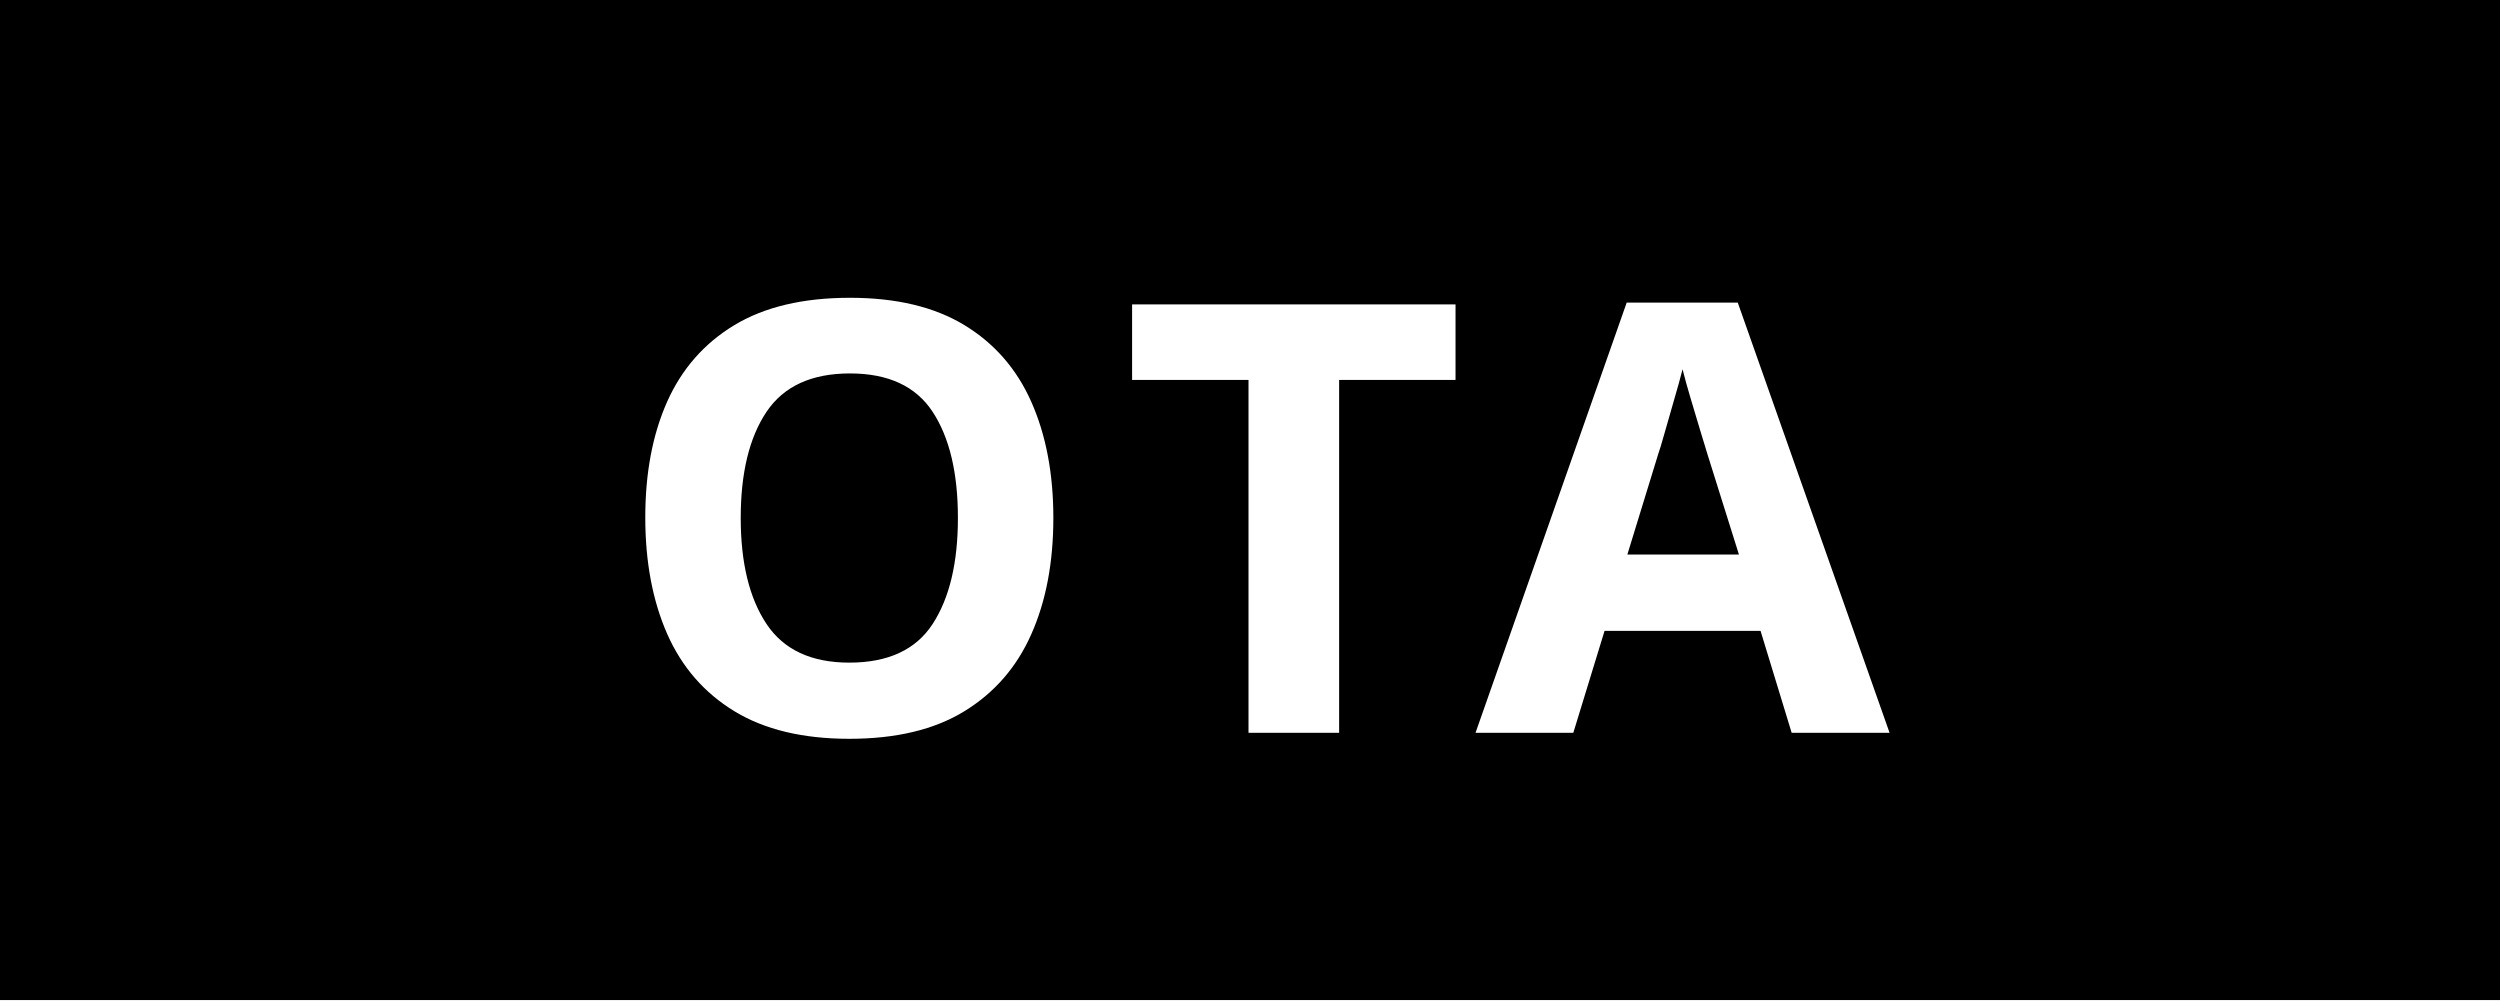
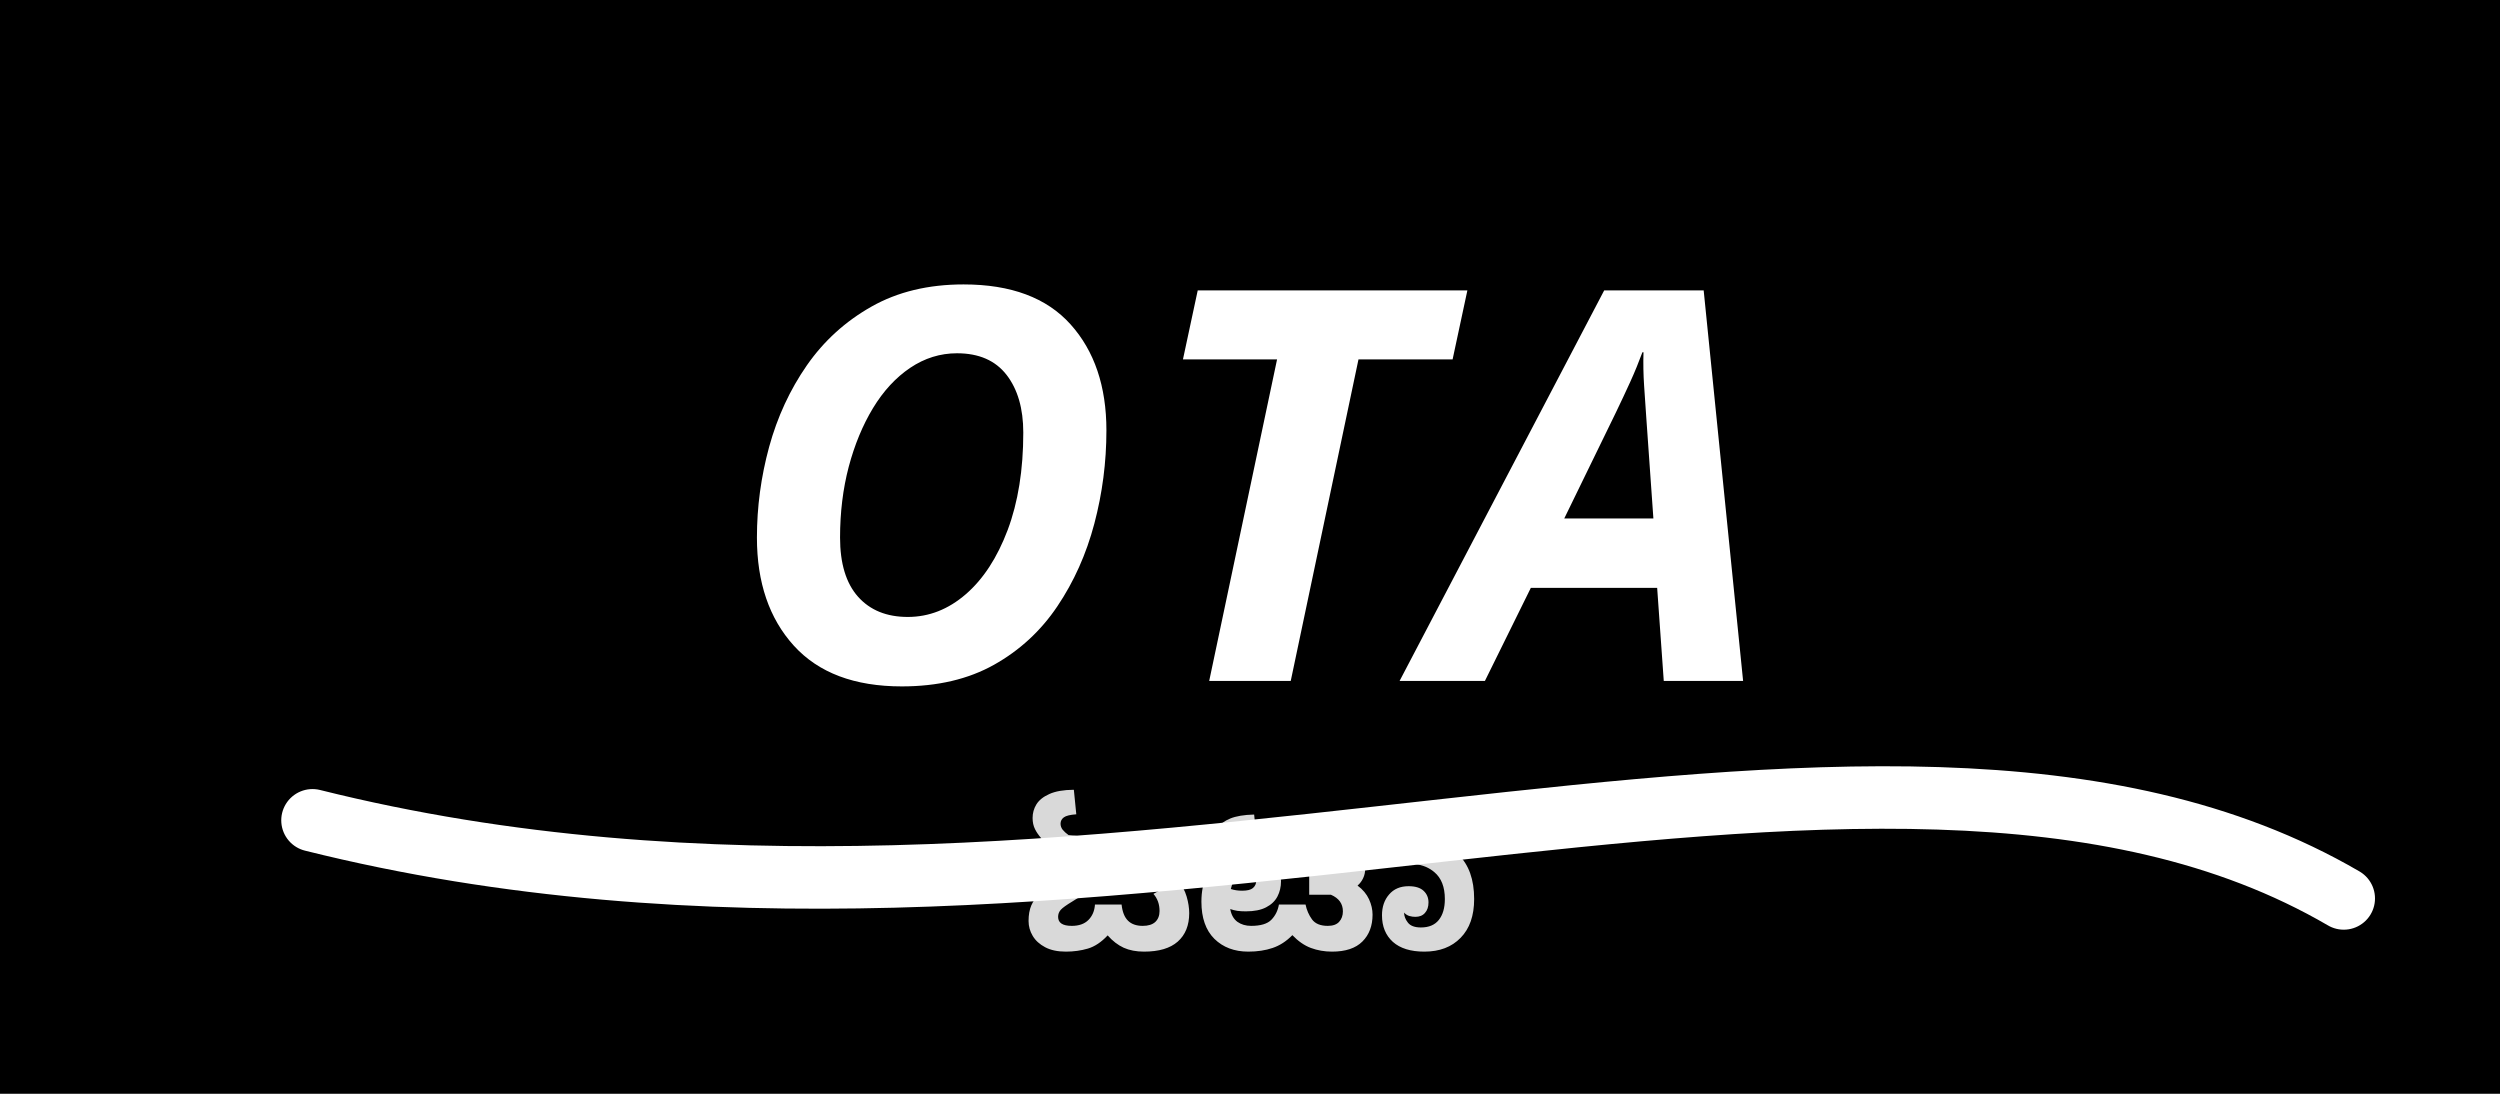
- <svg xmlns="http://www.w3.org/2000/svg" width="300" height="120" viewBox="0 0 300 120">
-   <rect width="300" height="120" fill="#000" />
-   <text x="50%" y="50%" text-anchor="middle" dominant-baseline="central" font-family="'Montserrat', sans-serif" font-weight="800" font-size="72" fill="white" letter-spacing="6">OTA</text>
+ <svg xmlns="http://www.w3.org/2000/svg" width="320" height="140" viewBox="0 0 320 140">
+   <rect width="320" height="140" fill="#000" />
+   <path d="M40 105 C140 130, 240 80, 300 115" stroke="white" stroke-width="8" fill="none" stroke-linecap="round" />
+   <text x="50%" y="60" text-anchor="middle" dominant-baseline="central" font-family="'Montserrat', sans-serif" font-weight="900" font-size="70" fill="white" font-style="italic" letter-spacing="4">OTA</text>
+   <text x="50%" y="118" text-anchor="middle" dominant-baseline="central" font-family="'Noto Sans Kannada', sans-serif" font-weight="600" font-size="26" fill="white" opacity="0.85">ಓಟಾ</text>
</svg>
